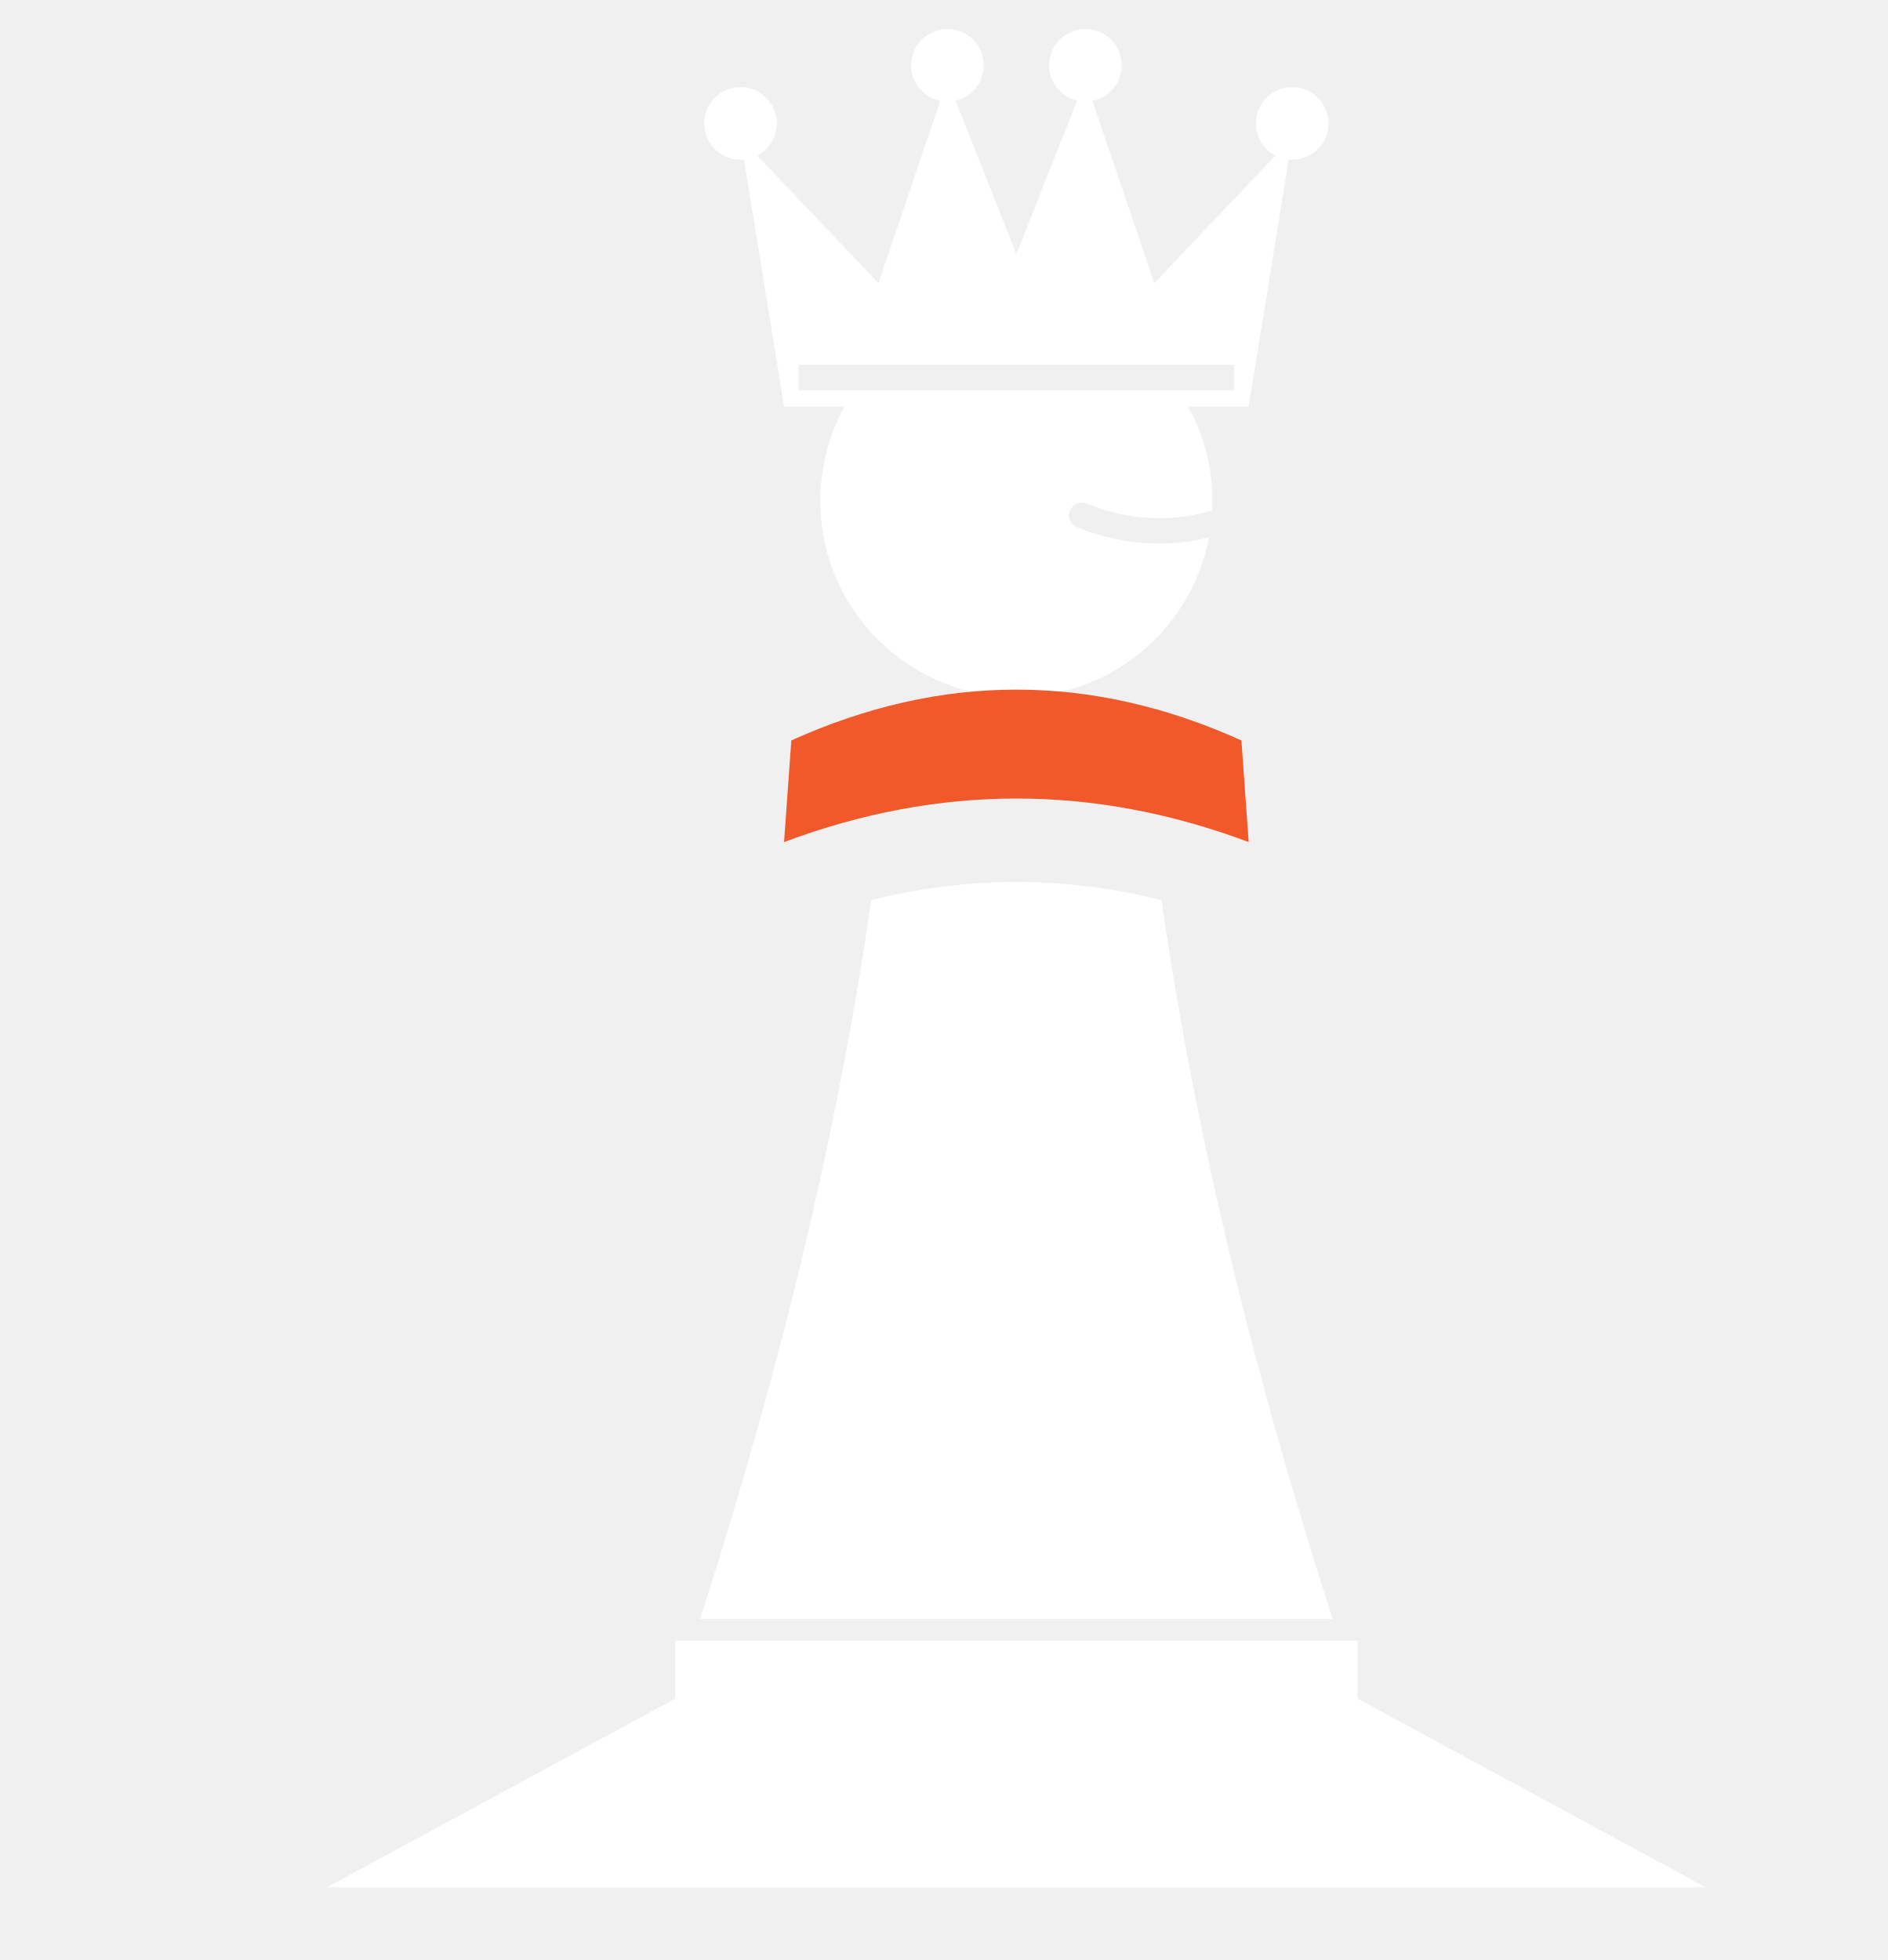
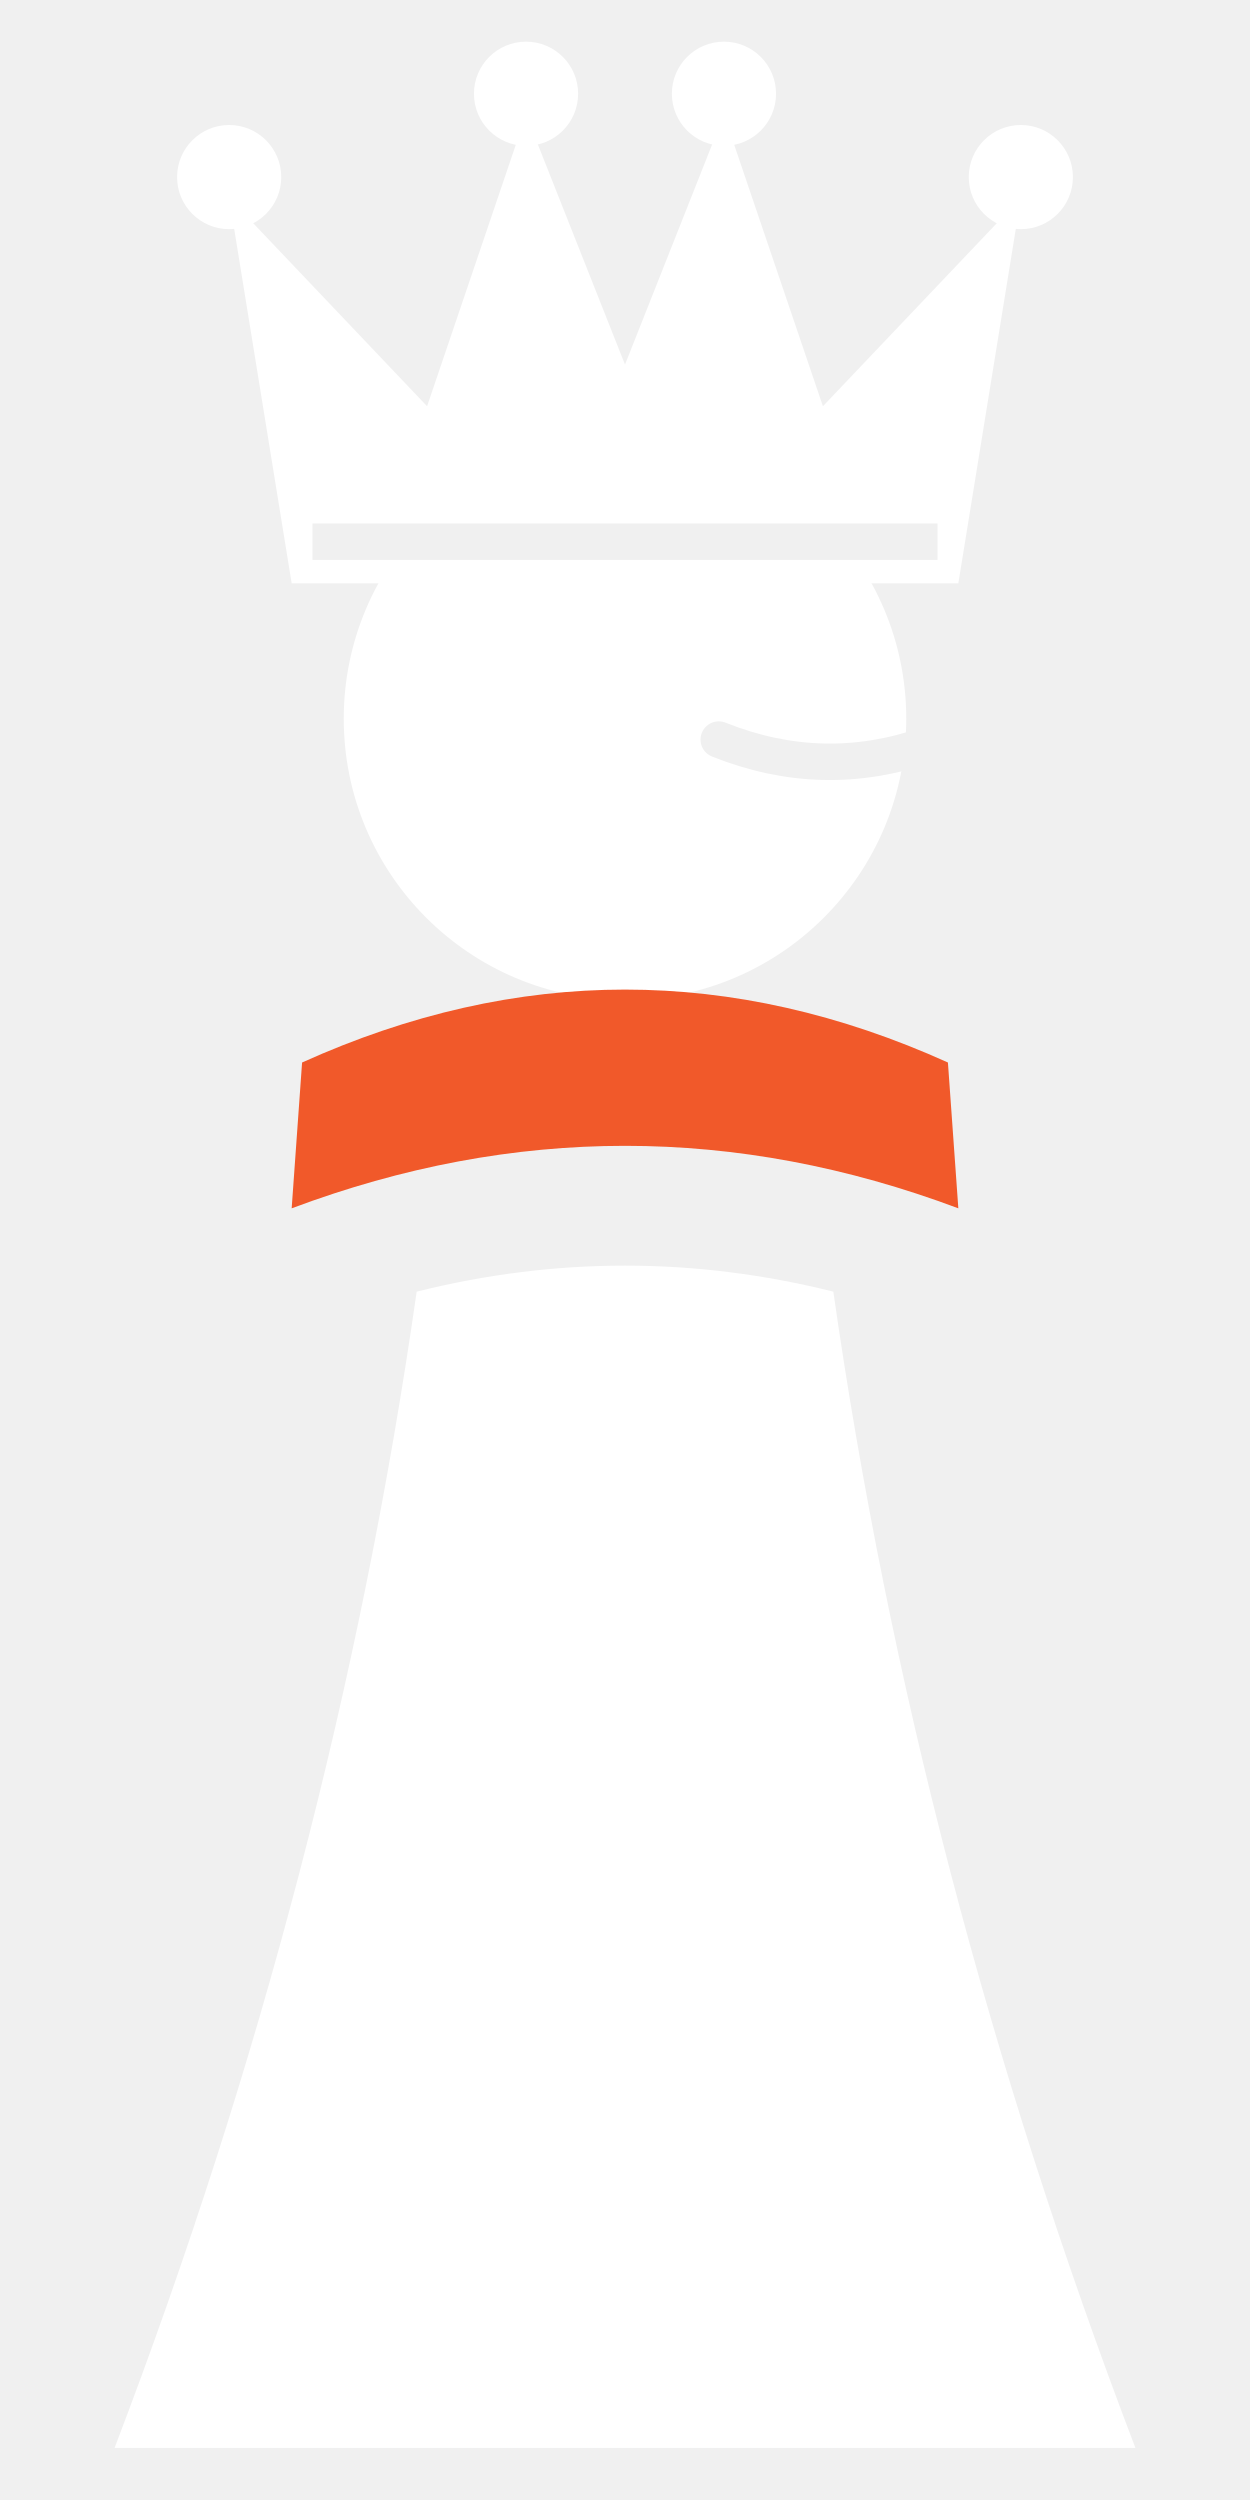
- <svg xmlns="http://www.w3.org/2000/svg" viewBox="-130 0 520 540" role="img" aria-label="Chathuram queen mascot">
+ <svg xmlns="http://www.w3.org/2000/svg" viewBox="30 0 240 480" role="img" aria-label="Chathuram queen mascot">
  <defs>
    <mask id="l-queen-h" maskUnits="userSpaceOnUse" x="-200" y="-40" width="700" height="620">
      <rect x="-200" y="-40" width="700" height="620" fill="#fff" />
      <path stroke="#000" d="M168 142 q20 8 40 1" fill="none" stroke-width="7" stroke-linecap="round" />
      <path stroke="#000" d="M90 104 H210" fill="none" stroke-width="7" />
-     </mask>
-     <mask id="l-queen-b" maskUnits="userSpaceOnUse" x="-200" y="-40" width="700" height="620">
-       <rect x="-200" y="-40" width="700" height="620" fill="#fff" />
-       <path d="M-40 520 L56 468 V452 H244 V468 L340 520 Z" fill="#000" stroke="#000" stroke-width="12" stroke-linejoin="round" />
    </mask>
  </defs>
  <g fill="#fff" mask="url(#l-queen-h)">
    <path d="M86 112 L74 38 L112 78 L131 22 L150 70 L169 22 L188 78 L226 38 L214 112 Z" />
    <circle cx="74" cy="34" r="10" />
    <circle cx="131" cy="18" r="10" />
    <circle cx="169" cy="18" r="10" />
    <circle cx="226" cy="34" r="10" />
    <circle cx="150" cy="138" r="54" />
  </g>
  <path d="M88 204 Q150 176 212 204 L214 232 Q150 208 86 232 Z" fill="#f1592a" />
-   <path d="M110 248 Q150 238 190 248 Q206 360 252 490 L48 490 Q94 360 110 248 Z" fill="#fff" mask="url(#l-queen-b)" />
-   <path d="M-40 520 L56 468 V452 H244 V468 L340 520 Z" fill="#fff" />
+   <path d="M110 248 Q150 238 190 248 Q206 360 248 470 L52 470 Q94 360 110 248 Z" fill="#fff" />
</svg>
